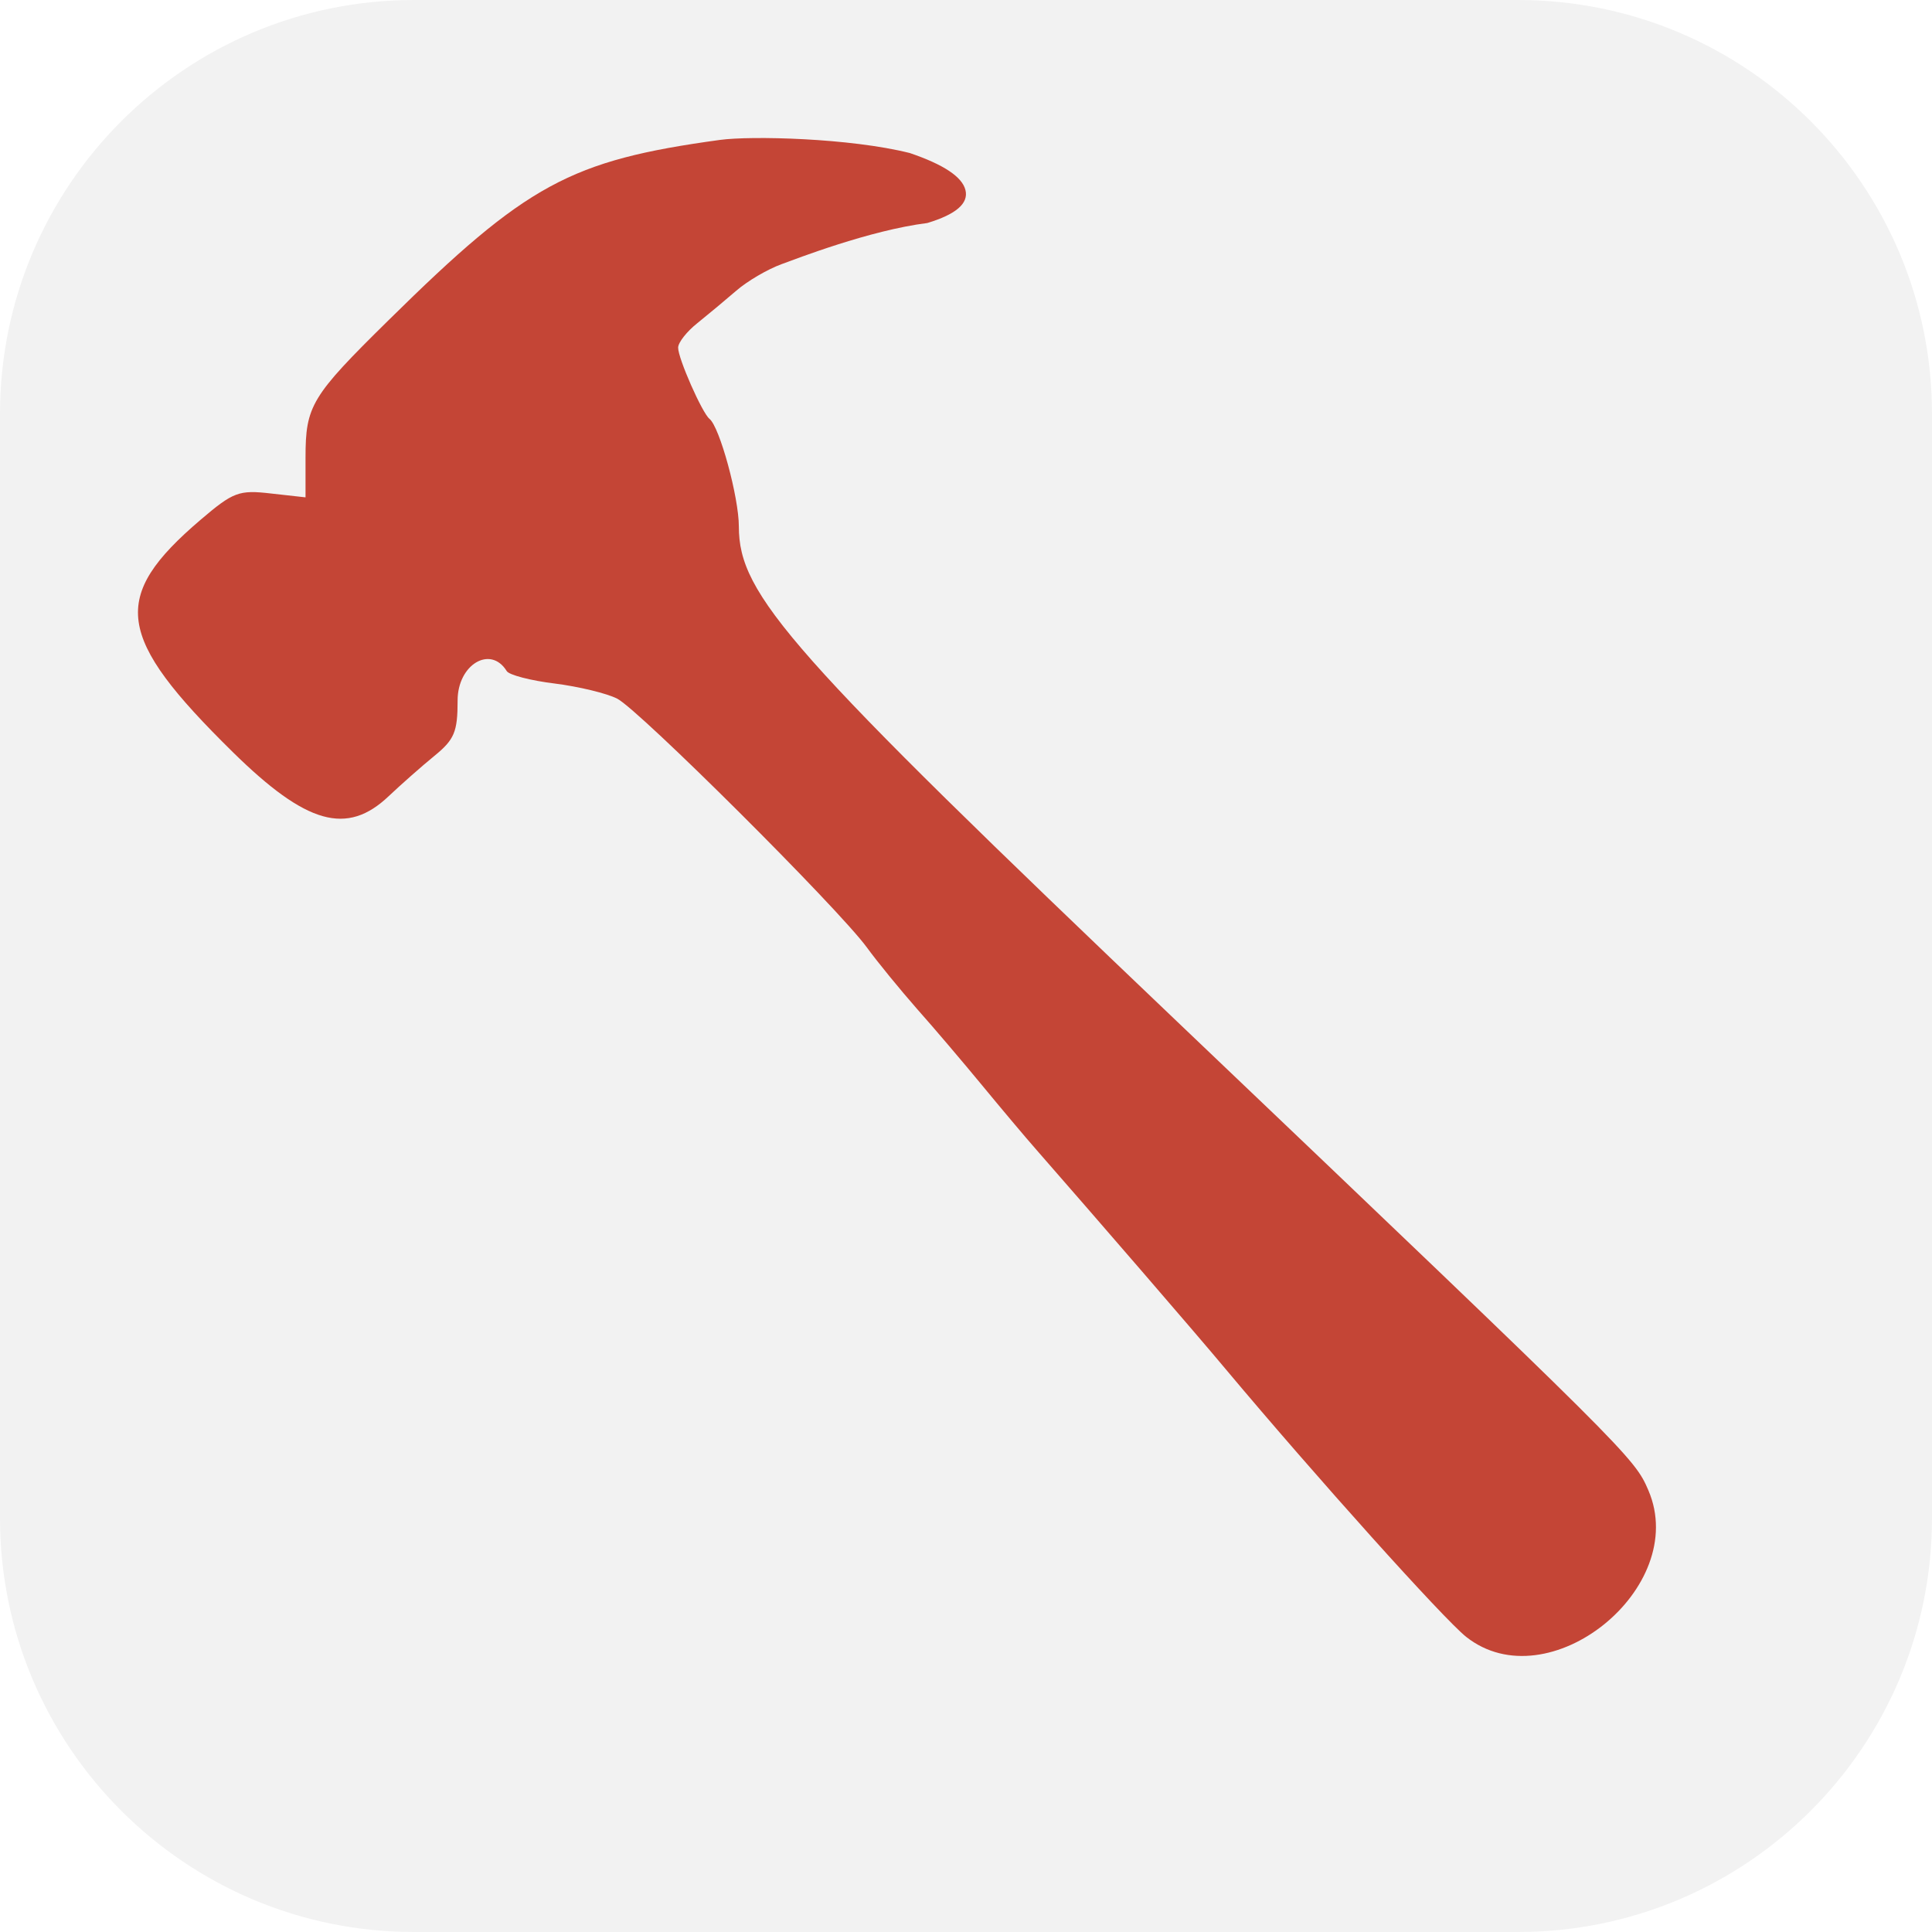
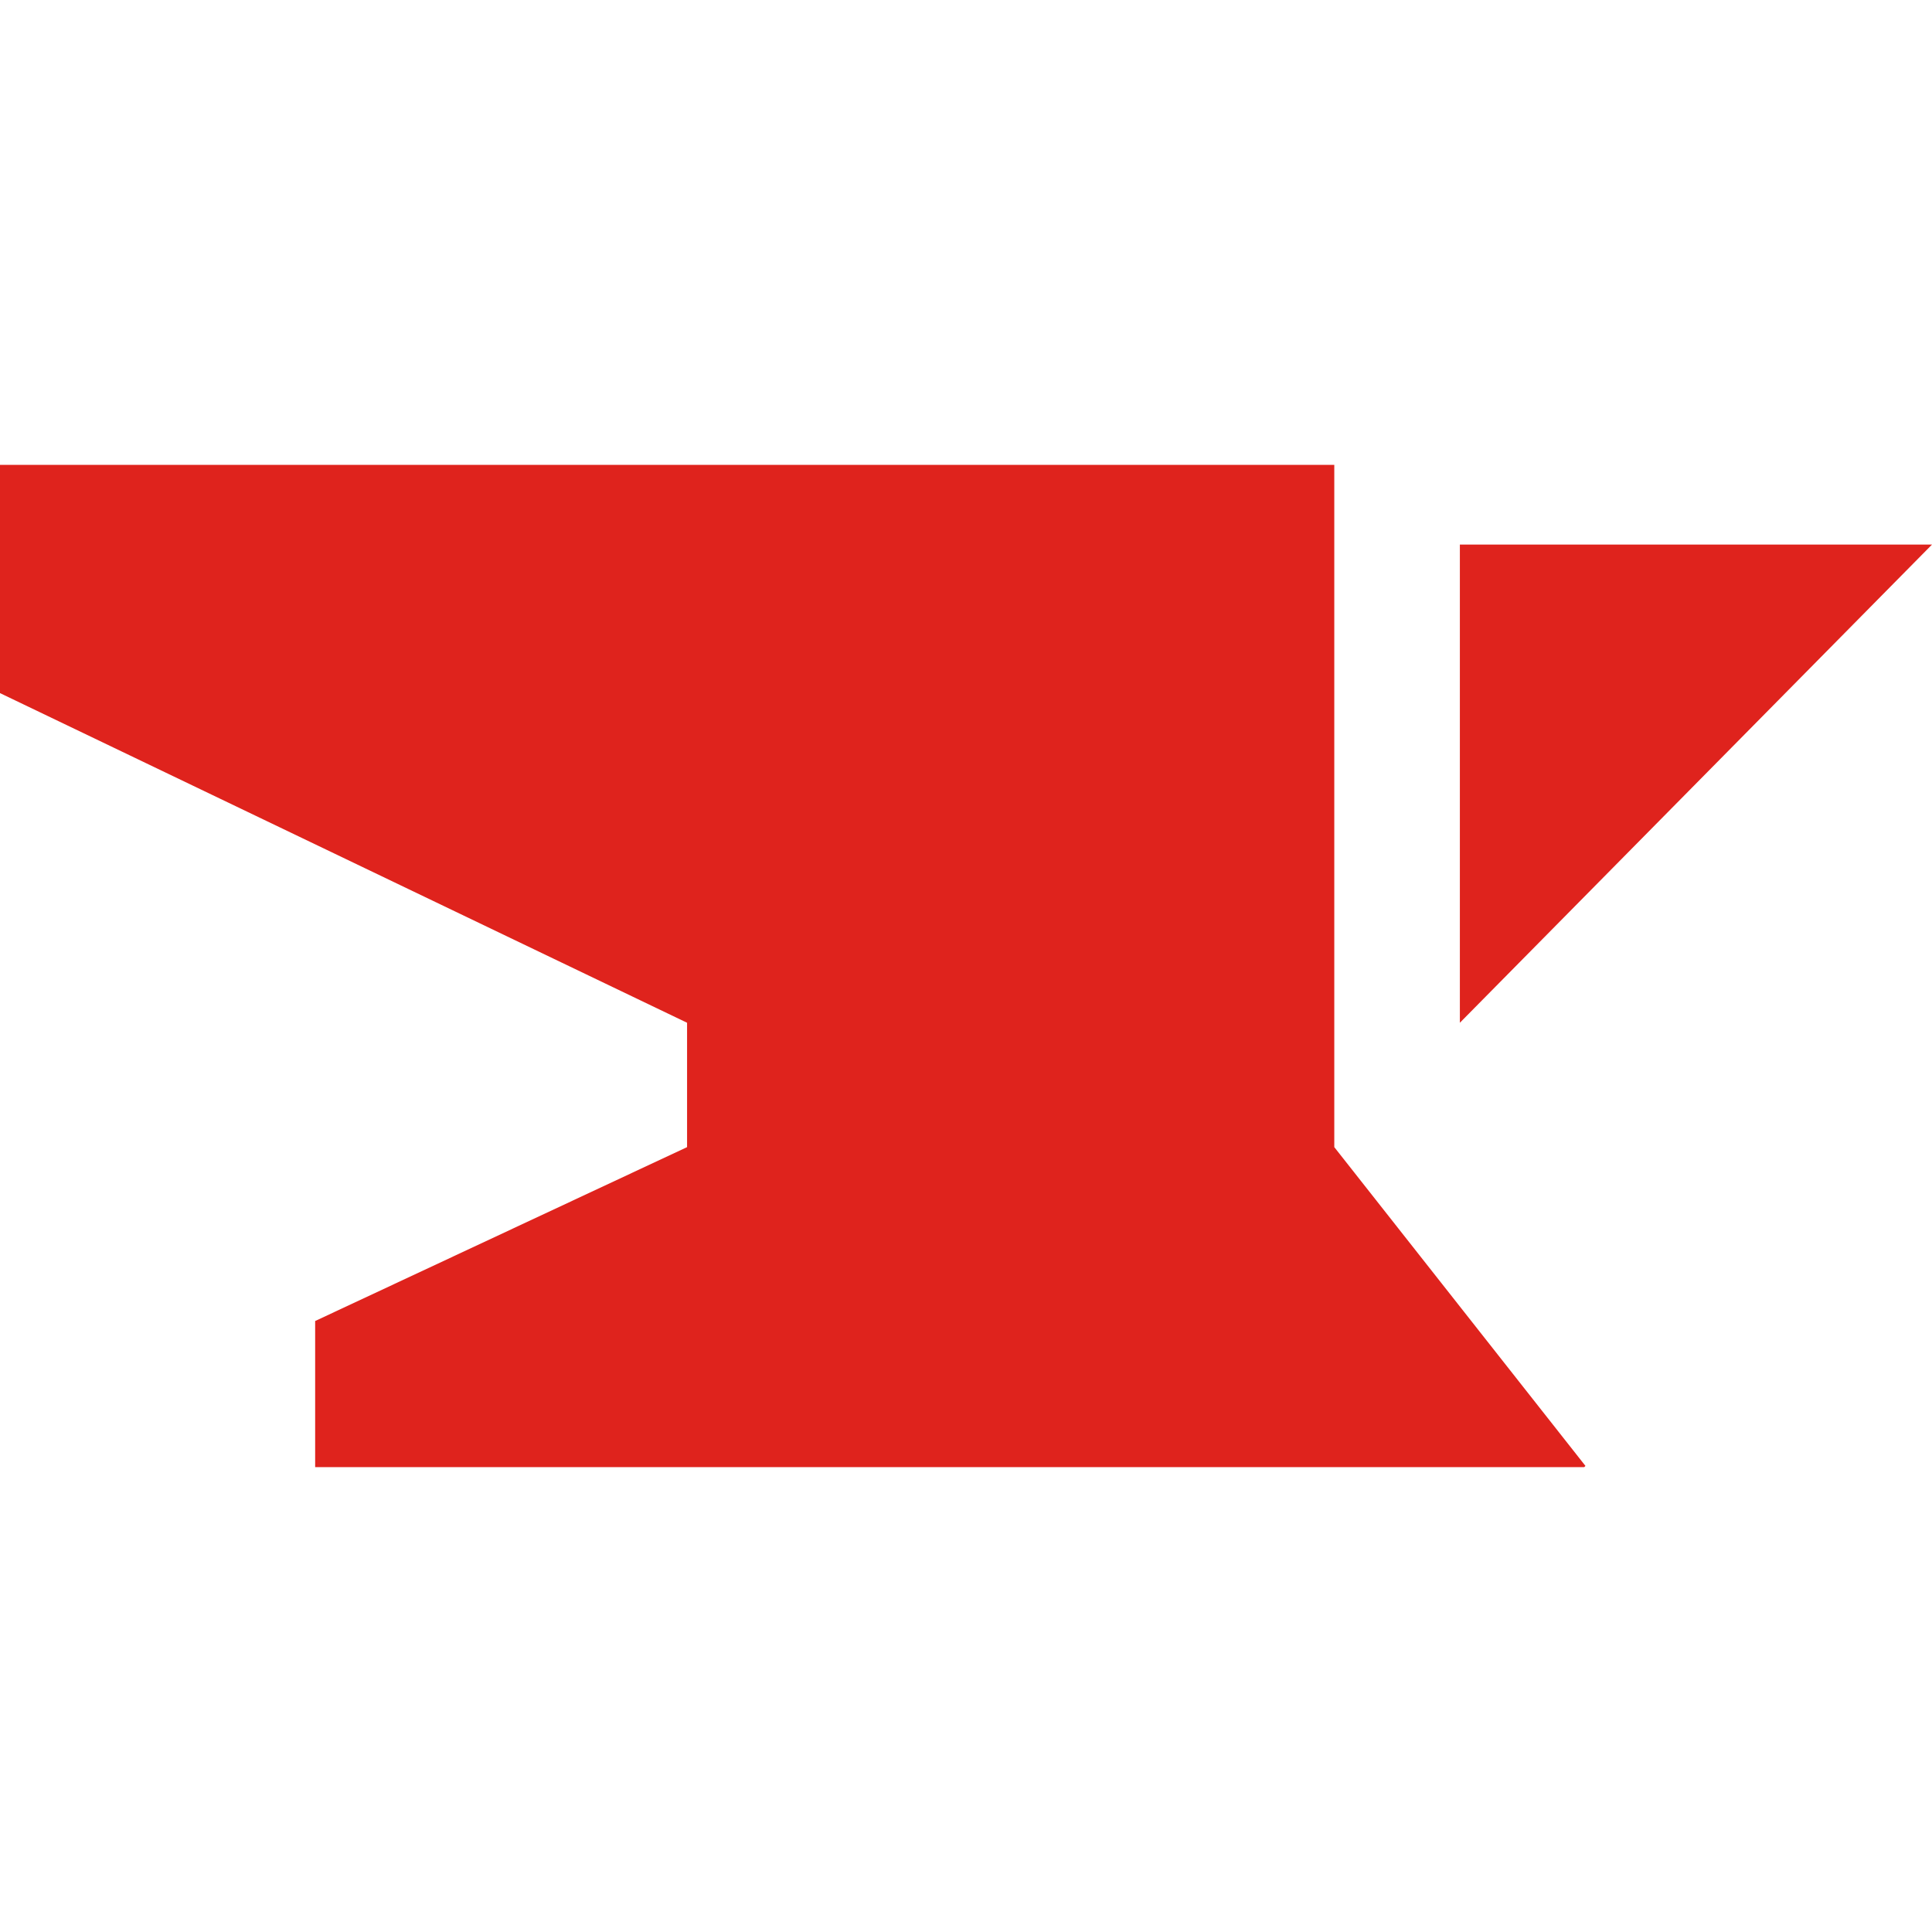
- <svg xmlns="http://www.w3.org/2000/svg" width="14px" height="14px" viewBox="0 0 14 14" version="1.1">
-   <g id="Page-1" stroke="none" stroke-width="1" fill="none" fill-rule="evenodd">
-     <g id="pluginIcon" fill-rule="nonzero">
-       <rect id="Rectangle" fill="#F2F2F2" x="0" y="0" width="14" height="14" rx="3" />
-       <path d="M2.816,2.32 C2.255,2.872 2.214,2.94 2.214,3.316 L2.214,3.604 L1.963,3.576 C1.731,3.549 1.69,3.565 1.453,3.767 C0.796,4.328 0.836,4.613 1.687,5.45 C2.22,5.974 2.514,6.057 2.817,5.769 C2.906,5.685 3.054,5.554 3.147,5.478 C3.293,5.359 3.316,5.304 3.316,5.076 C3.316,4.815 3.555,4.673 3.672,4.863 C3.689,4.891 3.846,4.932 4.019,4.953 C4.193,4.975 4.397,5.024 4.473,5.063 C4.633,5.146 6.073,6.58 6.282,6.866 C6.36,6.973 6.524,7.173 6.646,7.312 C6.769,7.45 6.98,7.699 7.117,7.865 C7.253,8.03 7.431,8.242 7.513,8.335 C7.946,8.83 8.662,9.658 8.879,9.918 C9.543,10.71 10.46,11.73 10.624,11.861 C11.22,12.333 12.248,11.507 11.945,10.8 C11.843,10.562 11.814,10.533 8.549,7.421 C5.716,4.721 5.354,4.313 5.354,3.815 C5.354,3.604 5.215,3.093 5.141,3.035 C5.088,2.992 4.913,2.596 4.914,2.519 C4.914,2.482 4.977,2.402 5.054,2.341 C5.13,2.28 5.257,2.174 5.336,2.106 C5.414,2.038 5.562,1.951 5.664,1.914 C5.766,1.877 6.299,1.669 6.72,1.616 C6.928,1.553 7.02,1.474 6.996,1.377 C6.972,1.281 6.837,1.192 6.593,1.109 C6.159,1 5.442,0.983 5.216,1.014 C4.131,1.163 3.816,1.334 2.816,2.32 Z" id="path0-path" fill="#C44536" />
-     </g>
-   </g>
+ <svg xmlns="http://www.w3.org/2000/svg" width="14px" height="14px" viewBox="0 0 16 16">
+   <defs>
+     <style>.cls-1{fill:#df231d;}</style>
+   </defs>
+   <path class="cls-1" d="M13.12,12.15s0,0,0,0H2.61s0,0,0,0v-1.21l3.08-1.44s0,0,0,0v-1.03L0,5.74v-1.89s0,0,0,0h11.05v5.65l2.08,2.64ZM16,4.51h-3.91v3.96l3.91-3.96Z" />
</svg>
